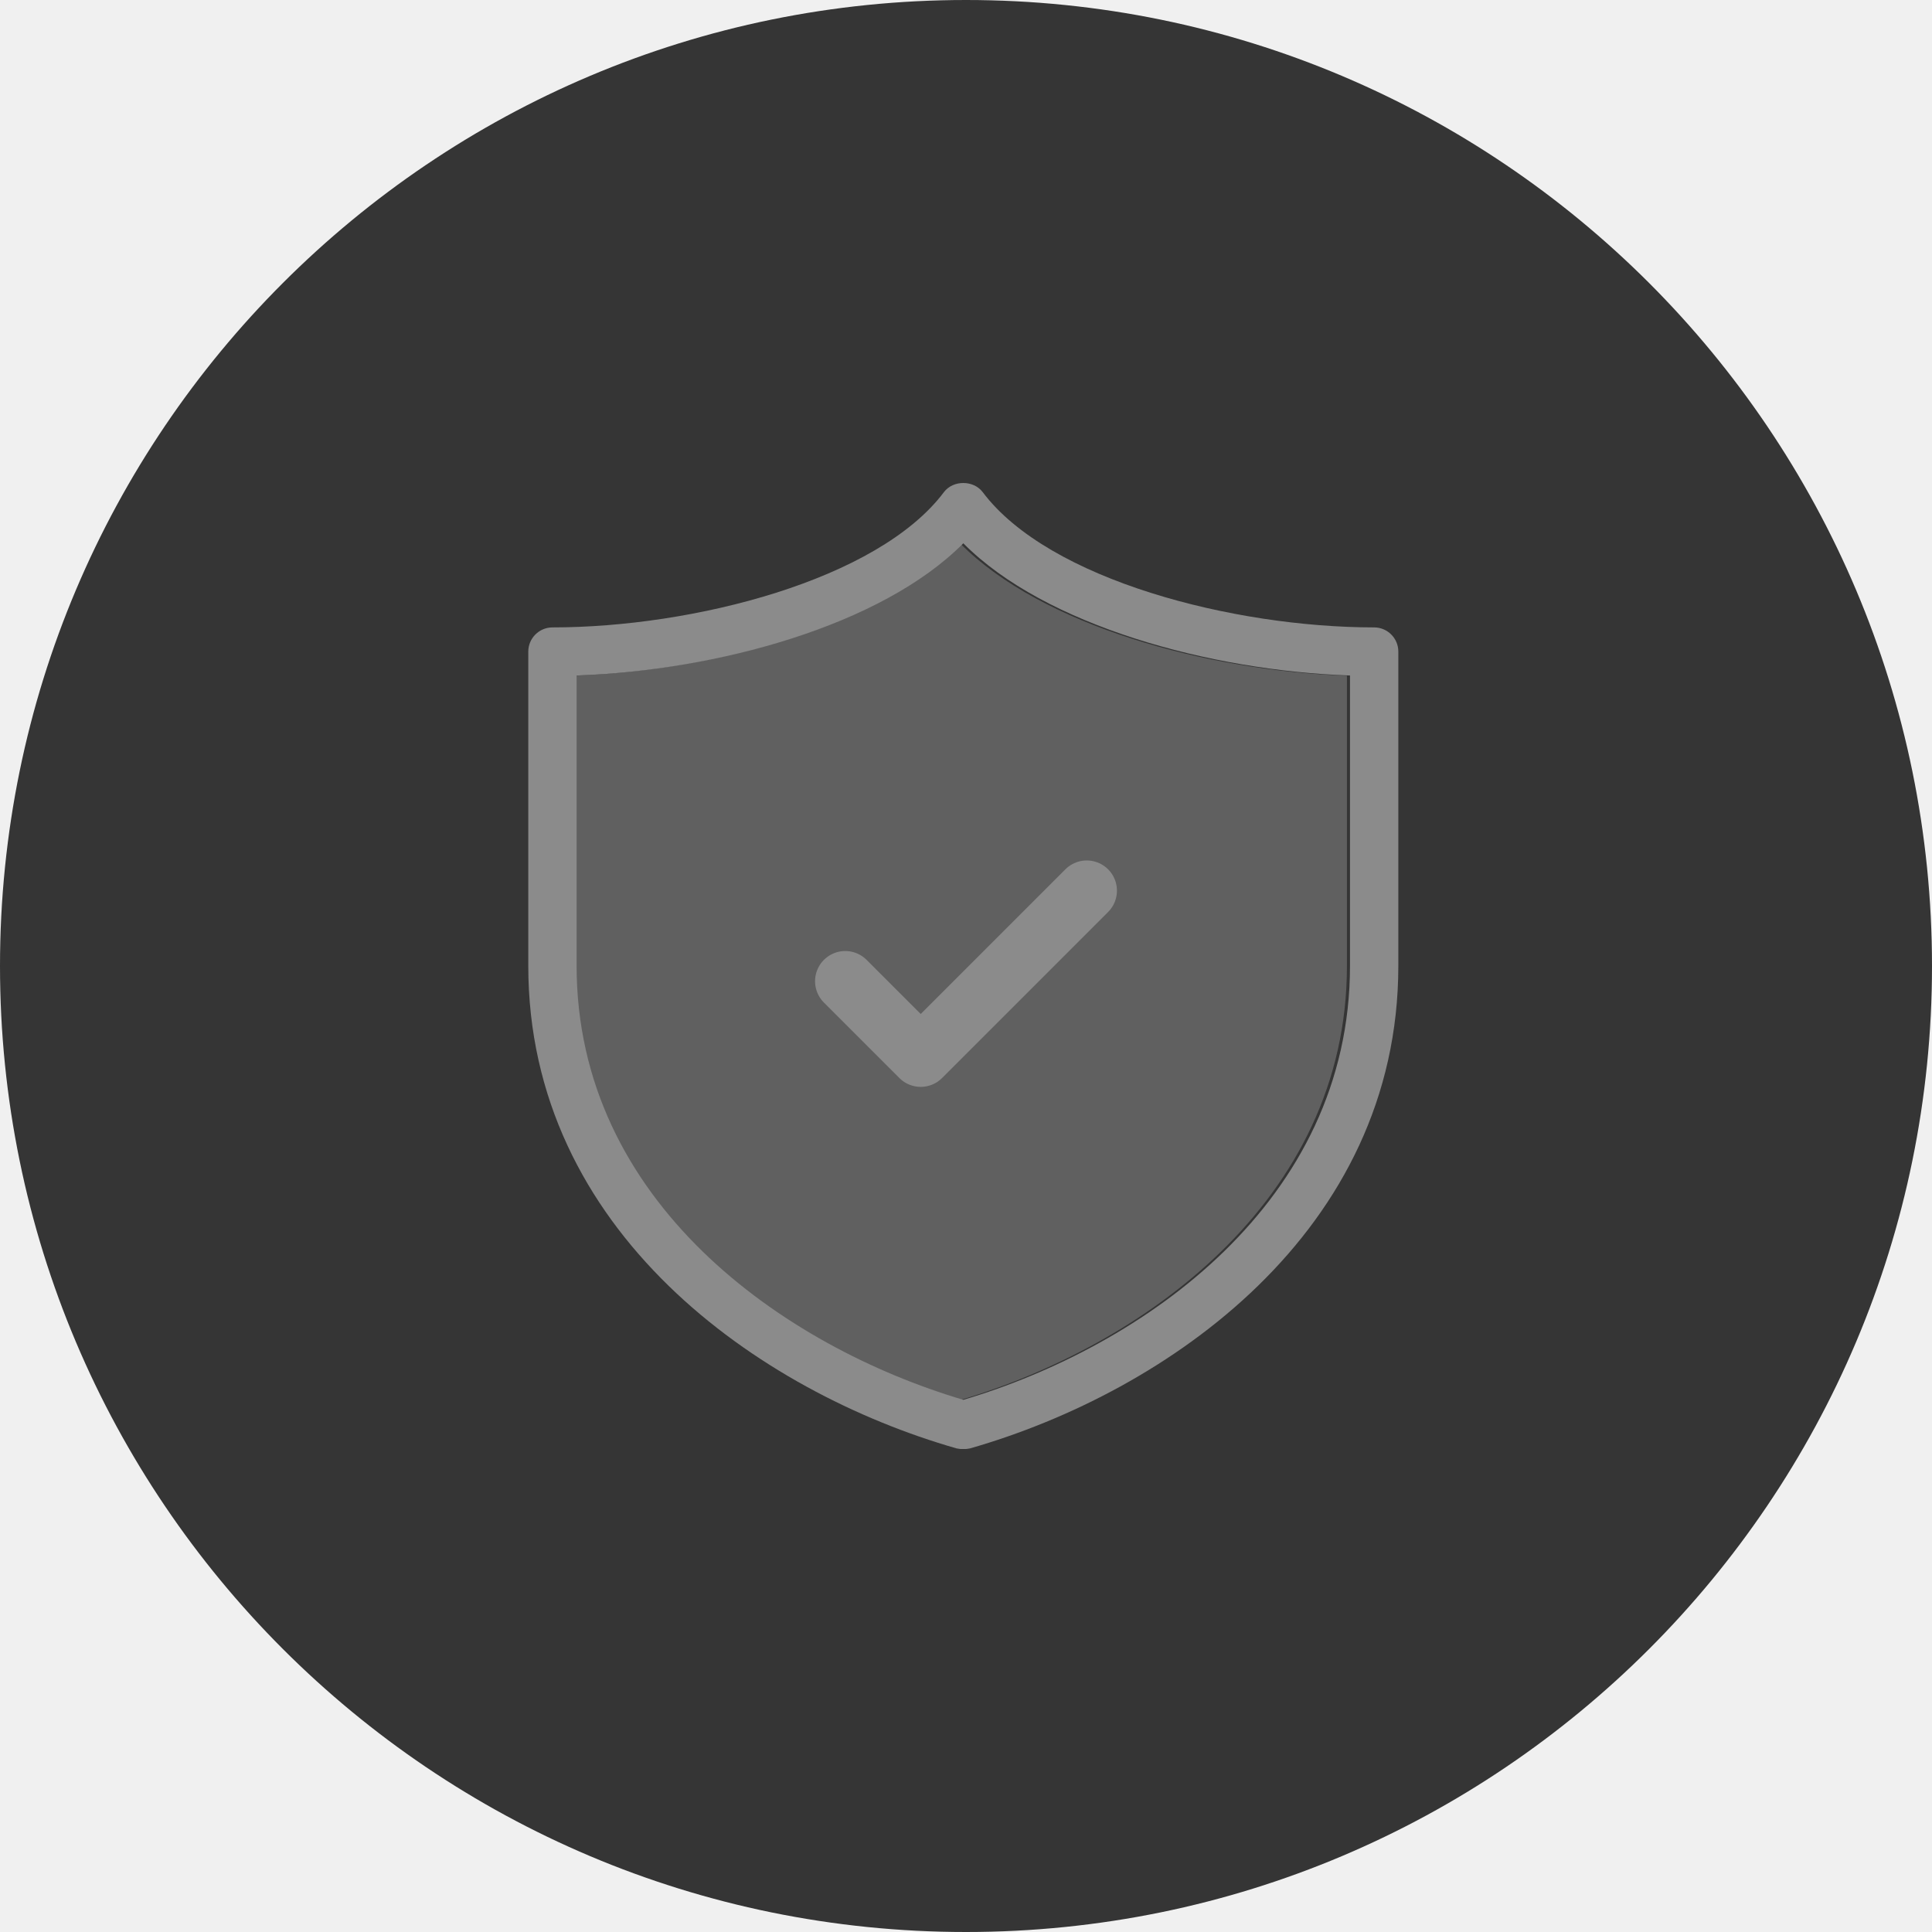
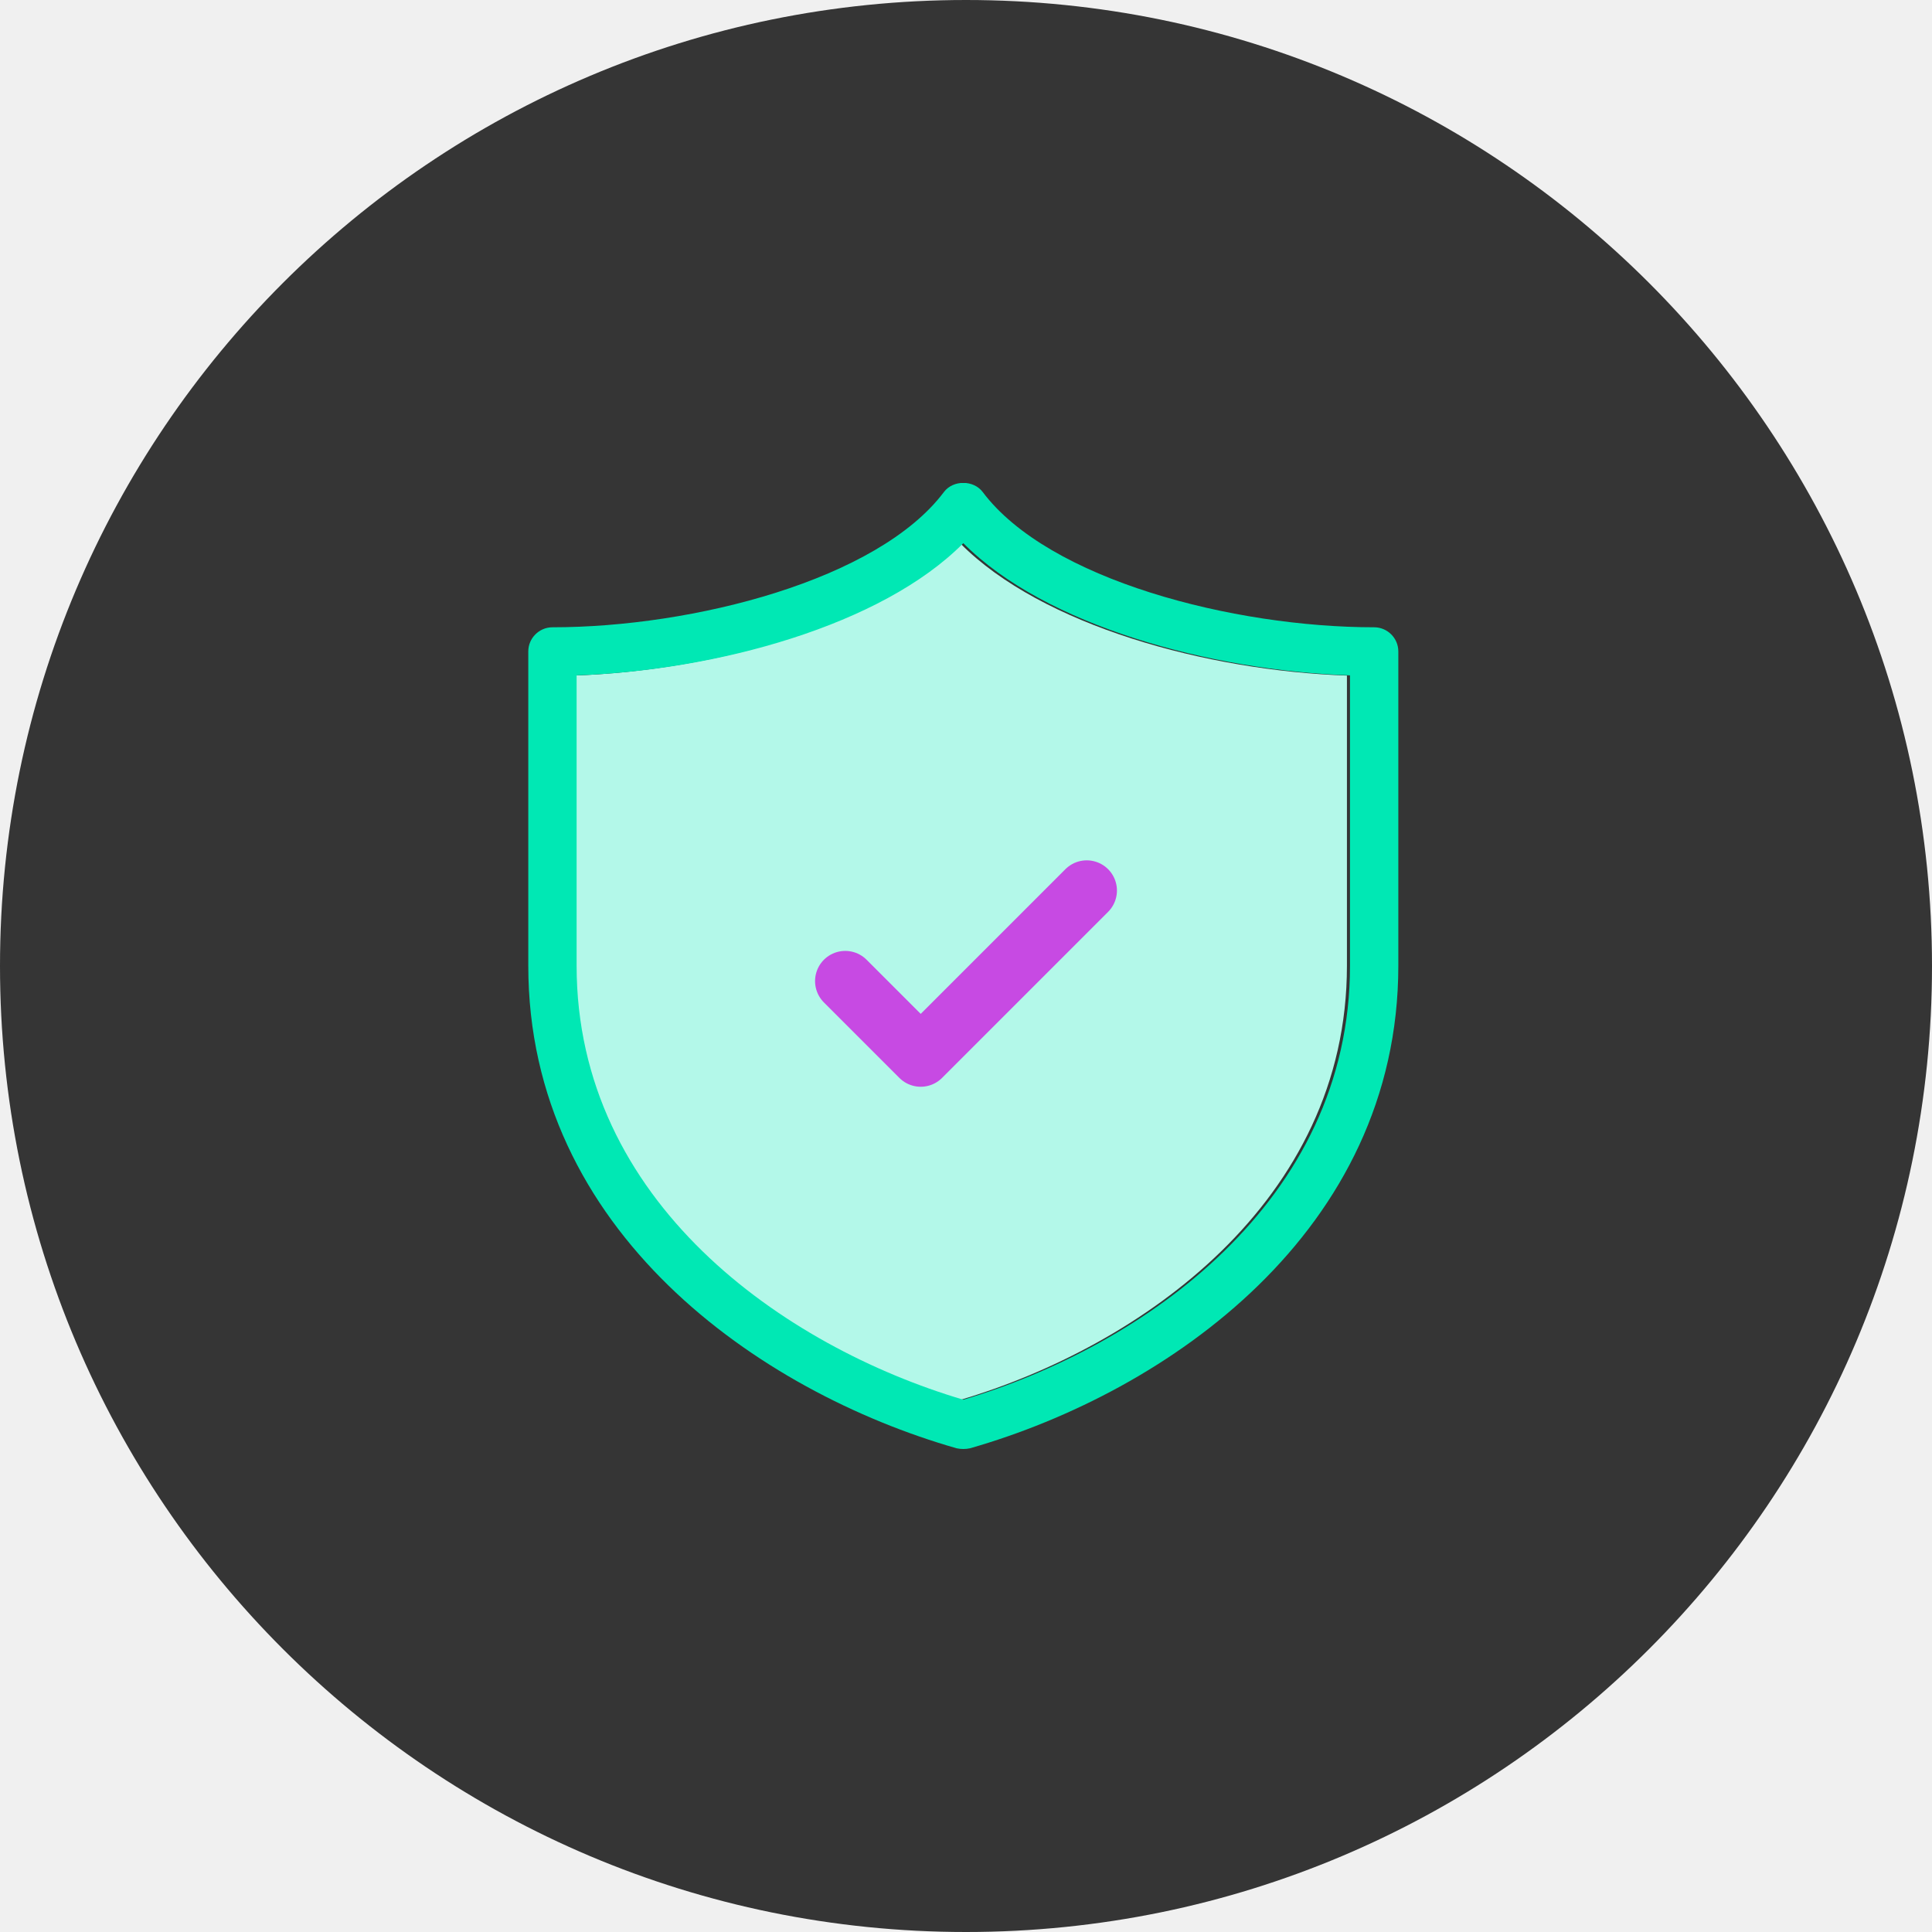
<svg xmlns="http://www.w3.org/2000/svg" width="128" height="128" viewBox="0 0 128 128" fill="none">
  <circle cx="64" cy="64" r="64" fill="#353535" />
  <g clip-path="url(#clip0)">
-     <path d="M63.619 36.008C58.207 41.468 47.255 44.446 38 44.767V63.997C38 79.641 51.69 89.216 63.619 92.755C75.548 89.216 89.238 79.641 89.238 63.997V44.767C79.984 44.446 69.031 41.468 63.619 36.008Z" fill="#606060" />
-     <path d="M91.042 41.567C81.723 41.567 69.474 38.429 65.103 32.6C64.494 31.8 63.149 31.8 62.541 32.6C58.169 38.429 45.92 41.567 36.601 41.567C35.721 41.567 35 42.288 35 43.168V63.984C35 81.597 50.291 92.213 63.373 95.96C63.517 95.992 63.678 96.008 63.822 96.008C63.966 96.008 64.126 95.992 64.27 95.96C77.352 92.213 92.643 81.597 92.643 63.984V43.168C92.643 42.288 91.923 41.567 91.042 41.567ZM89.441 63.984C89.441 79.628 75.751 89.203 63.822 92.742C51.893 89.203 38.202 79.628 38.202 63.984V44.754C47.457 44.433 58.41 41.455 63.822 35.995C69.234 41.455 80.186 44.433 89.441 44.754V63.984Z" fill="#8B8B8B" />
-     <path d="M56 65.008L61 70.008L72 59.008" stroke="#8B8B8B" stroke-width="4" stroke-linecap="round" stroke-linejoin="round" />
+     <path d="M63.619 36C58.207 41.46 47.255 44.438 38 44.759V63.989C38 79.633 51.69 89.208 63.619 92.747C75.548 89.208 89.238 79.633 89.238 63.989V44.759C79.984 44.438 69.031 41.46 63.619 36Z" fill="#B3F8E9" />
+     <path d="M91.042 41.559C81.723 41.559 69.474 38.421 65.103 32.592C64.494 31.792 63.149 31.792 62.541 32.592C58.169 38.421 45.92 41.559 36.601 41.559C35.721 41.559 35 42.28 35 43.16V63.976C35 81.589 50.291 92.205 63.373 95.952C63.517 95.984 63.678 96 63.822 96C63.966 96 64.126 95.984 64.27 95.952C77.352 92.205 92.643 81.589 92.643 63.976V43.16C92.643 42.28 91.923 41.559 91.042 41.559ZM89.441 63.976C89.441 79.62 75.751 89.195 63.822 92.734C51.893 89.195 38.202 79.62 38.202 63.976V44.745C47.457 44.425 58.41 41.447 63.822 35.987C69.234 41.447 80.186 44.425 89.441 44.745V63.976Z" fill="#00E8B4" />
+     <path d="M56 65L61 70L72 59" stroke="#C74AE3" stroke-width="4" stroke-linecap="round" stroke-linejoin="round" />
  </g>
  <defs>
    <clipPath id="clip0">
-       <rect width="64" height="64" fill="white" transform="translate(32 32)" />
+       <rect width="57.643" height="64" fill="white" transform="translate(35 32)" />
    </clipPath>
  </defs>
</svg>
